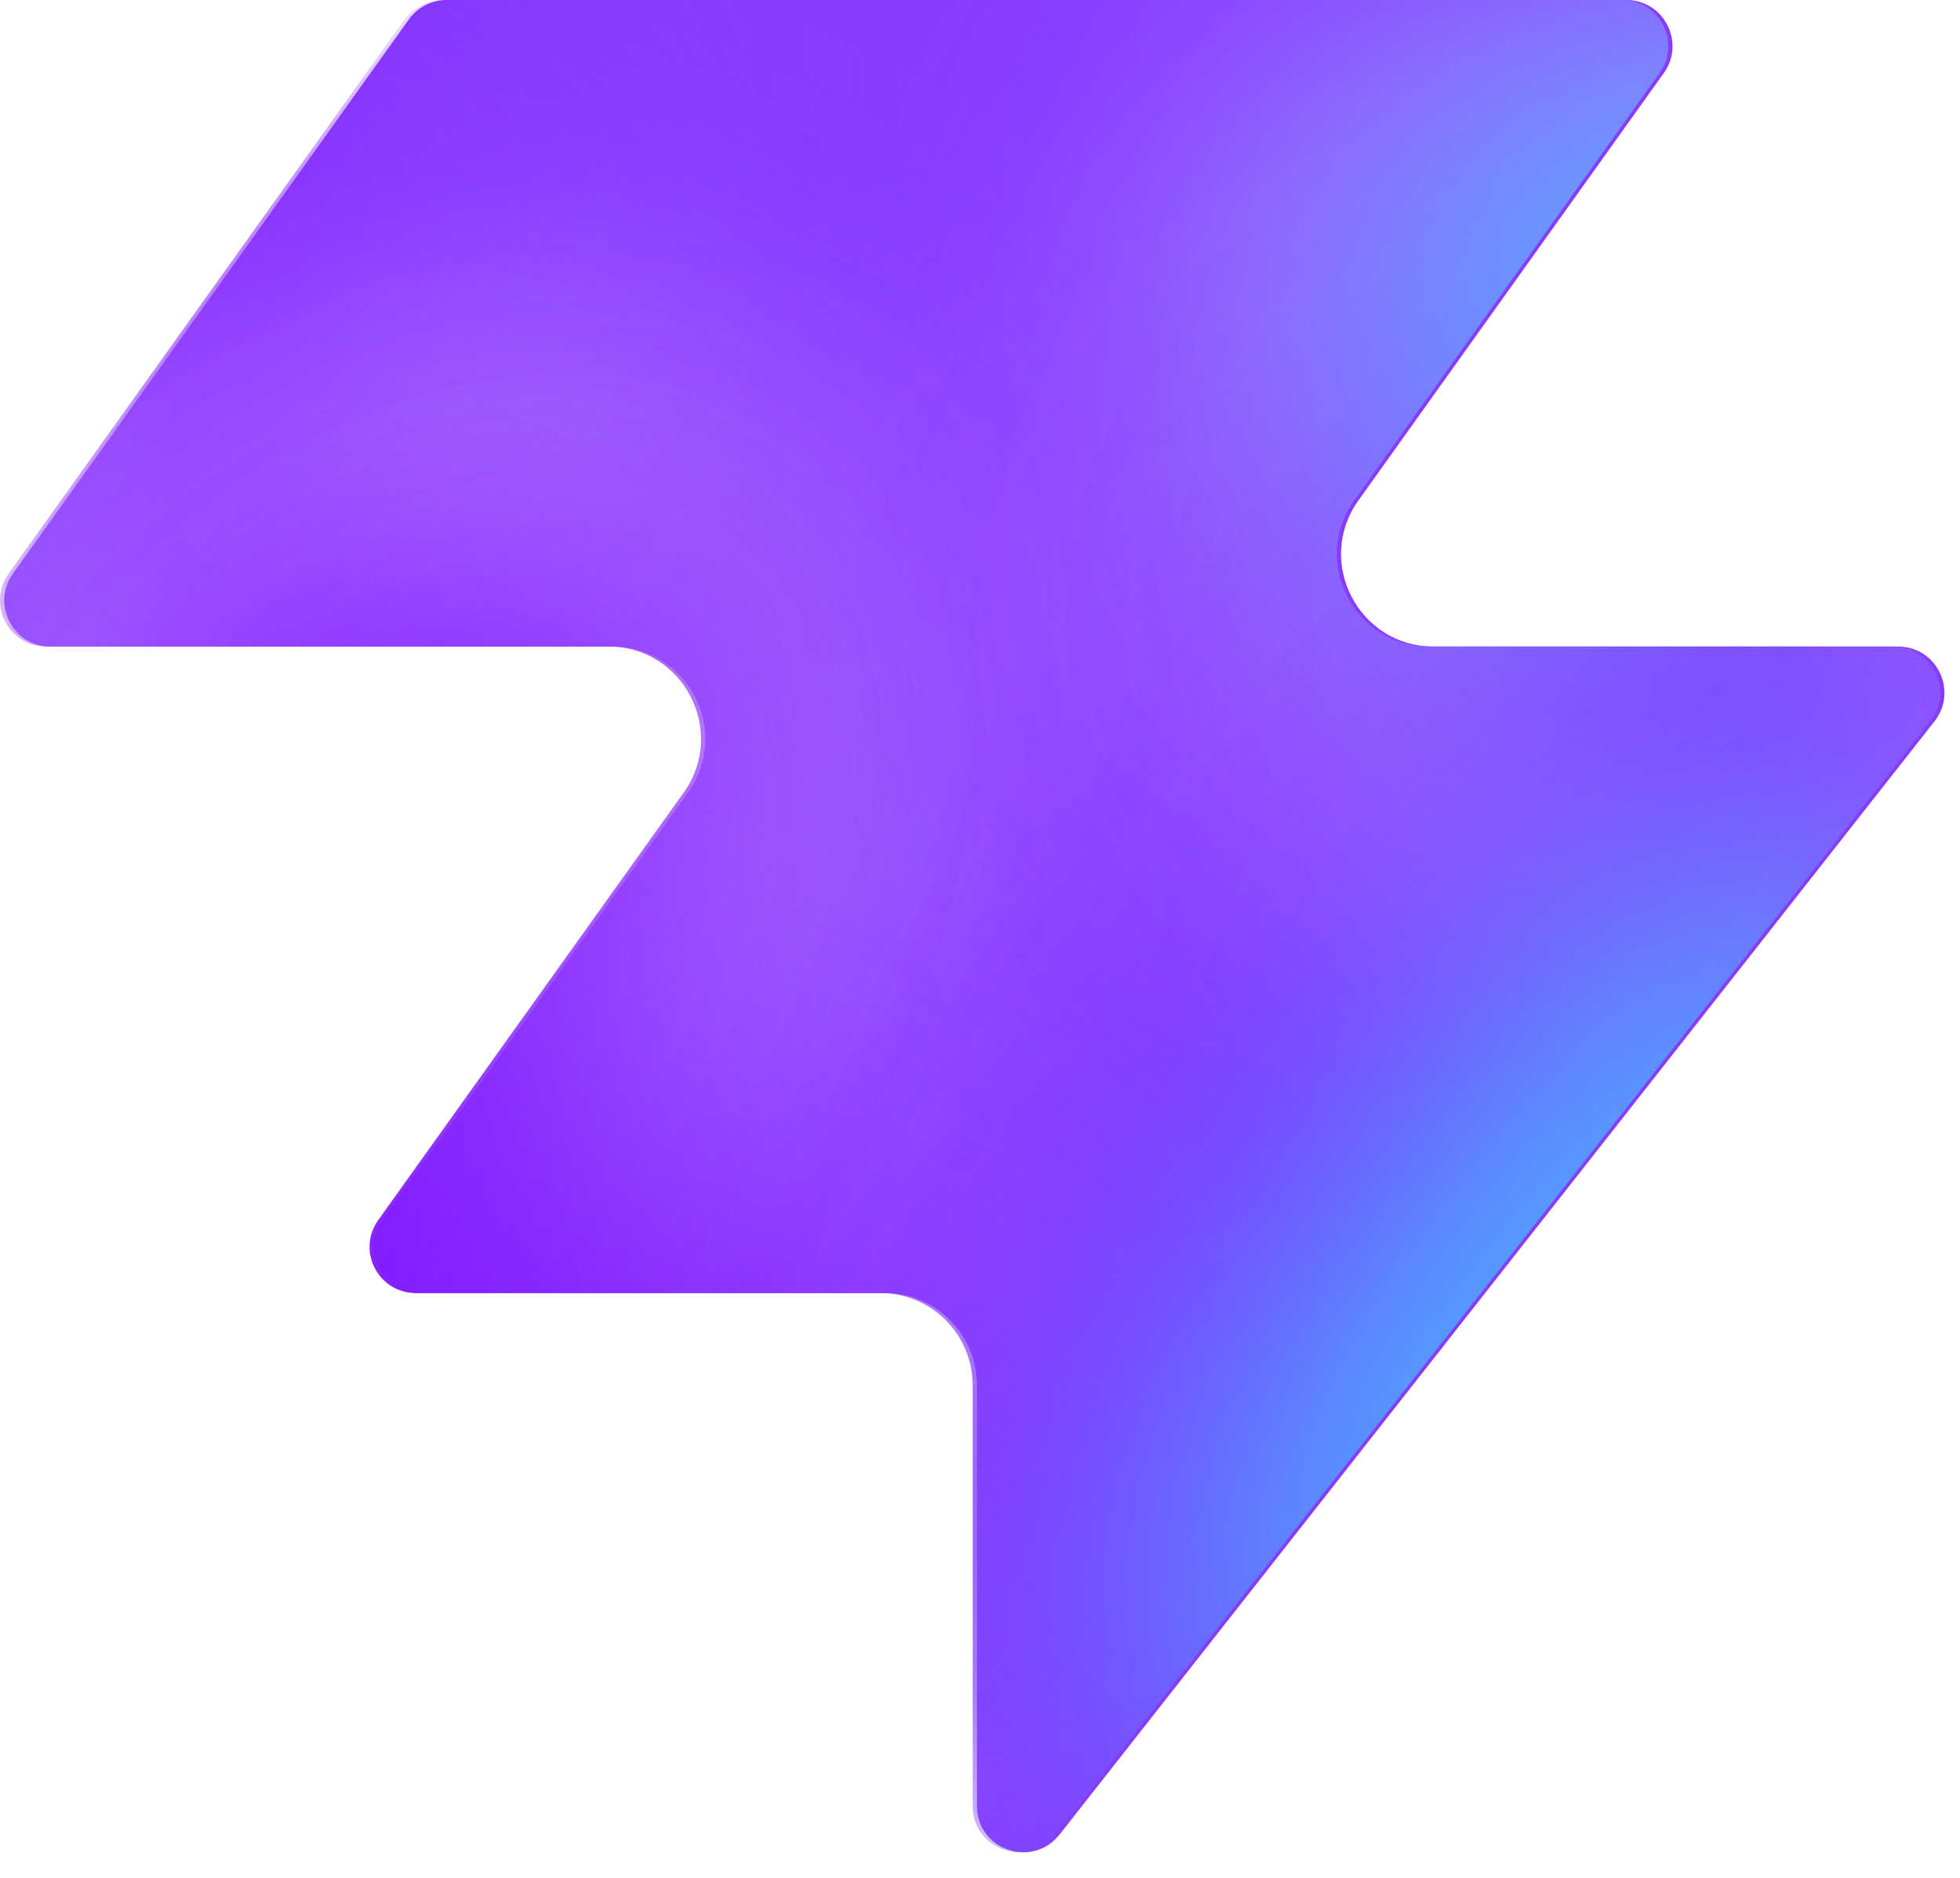
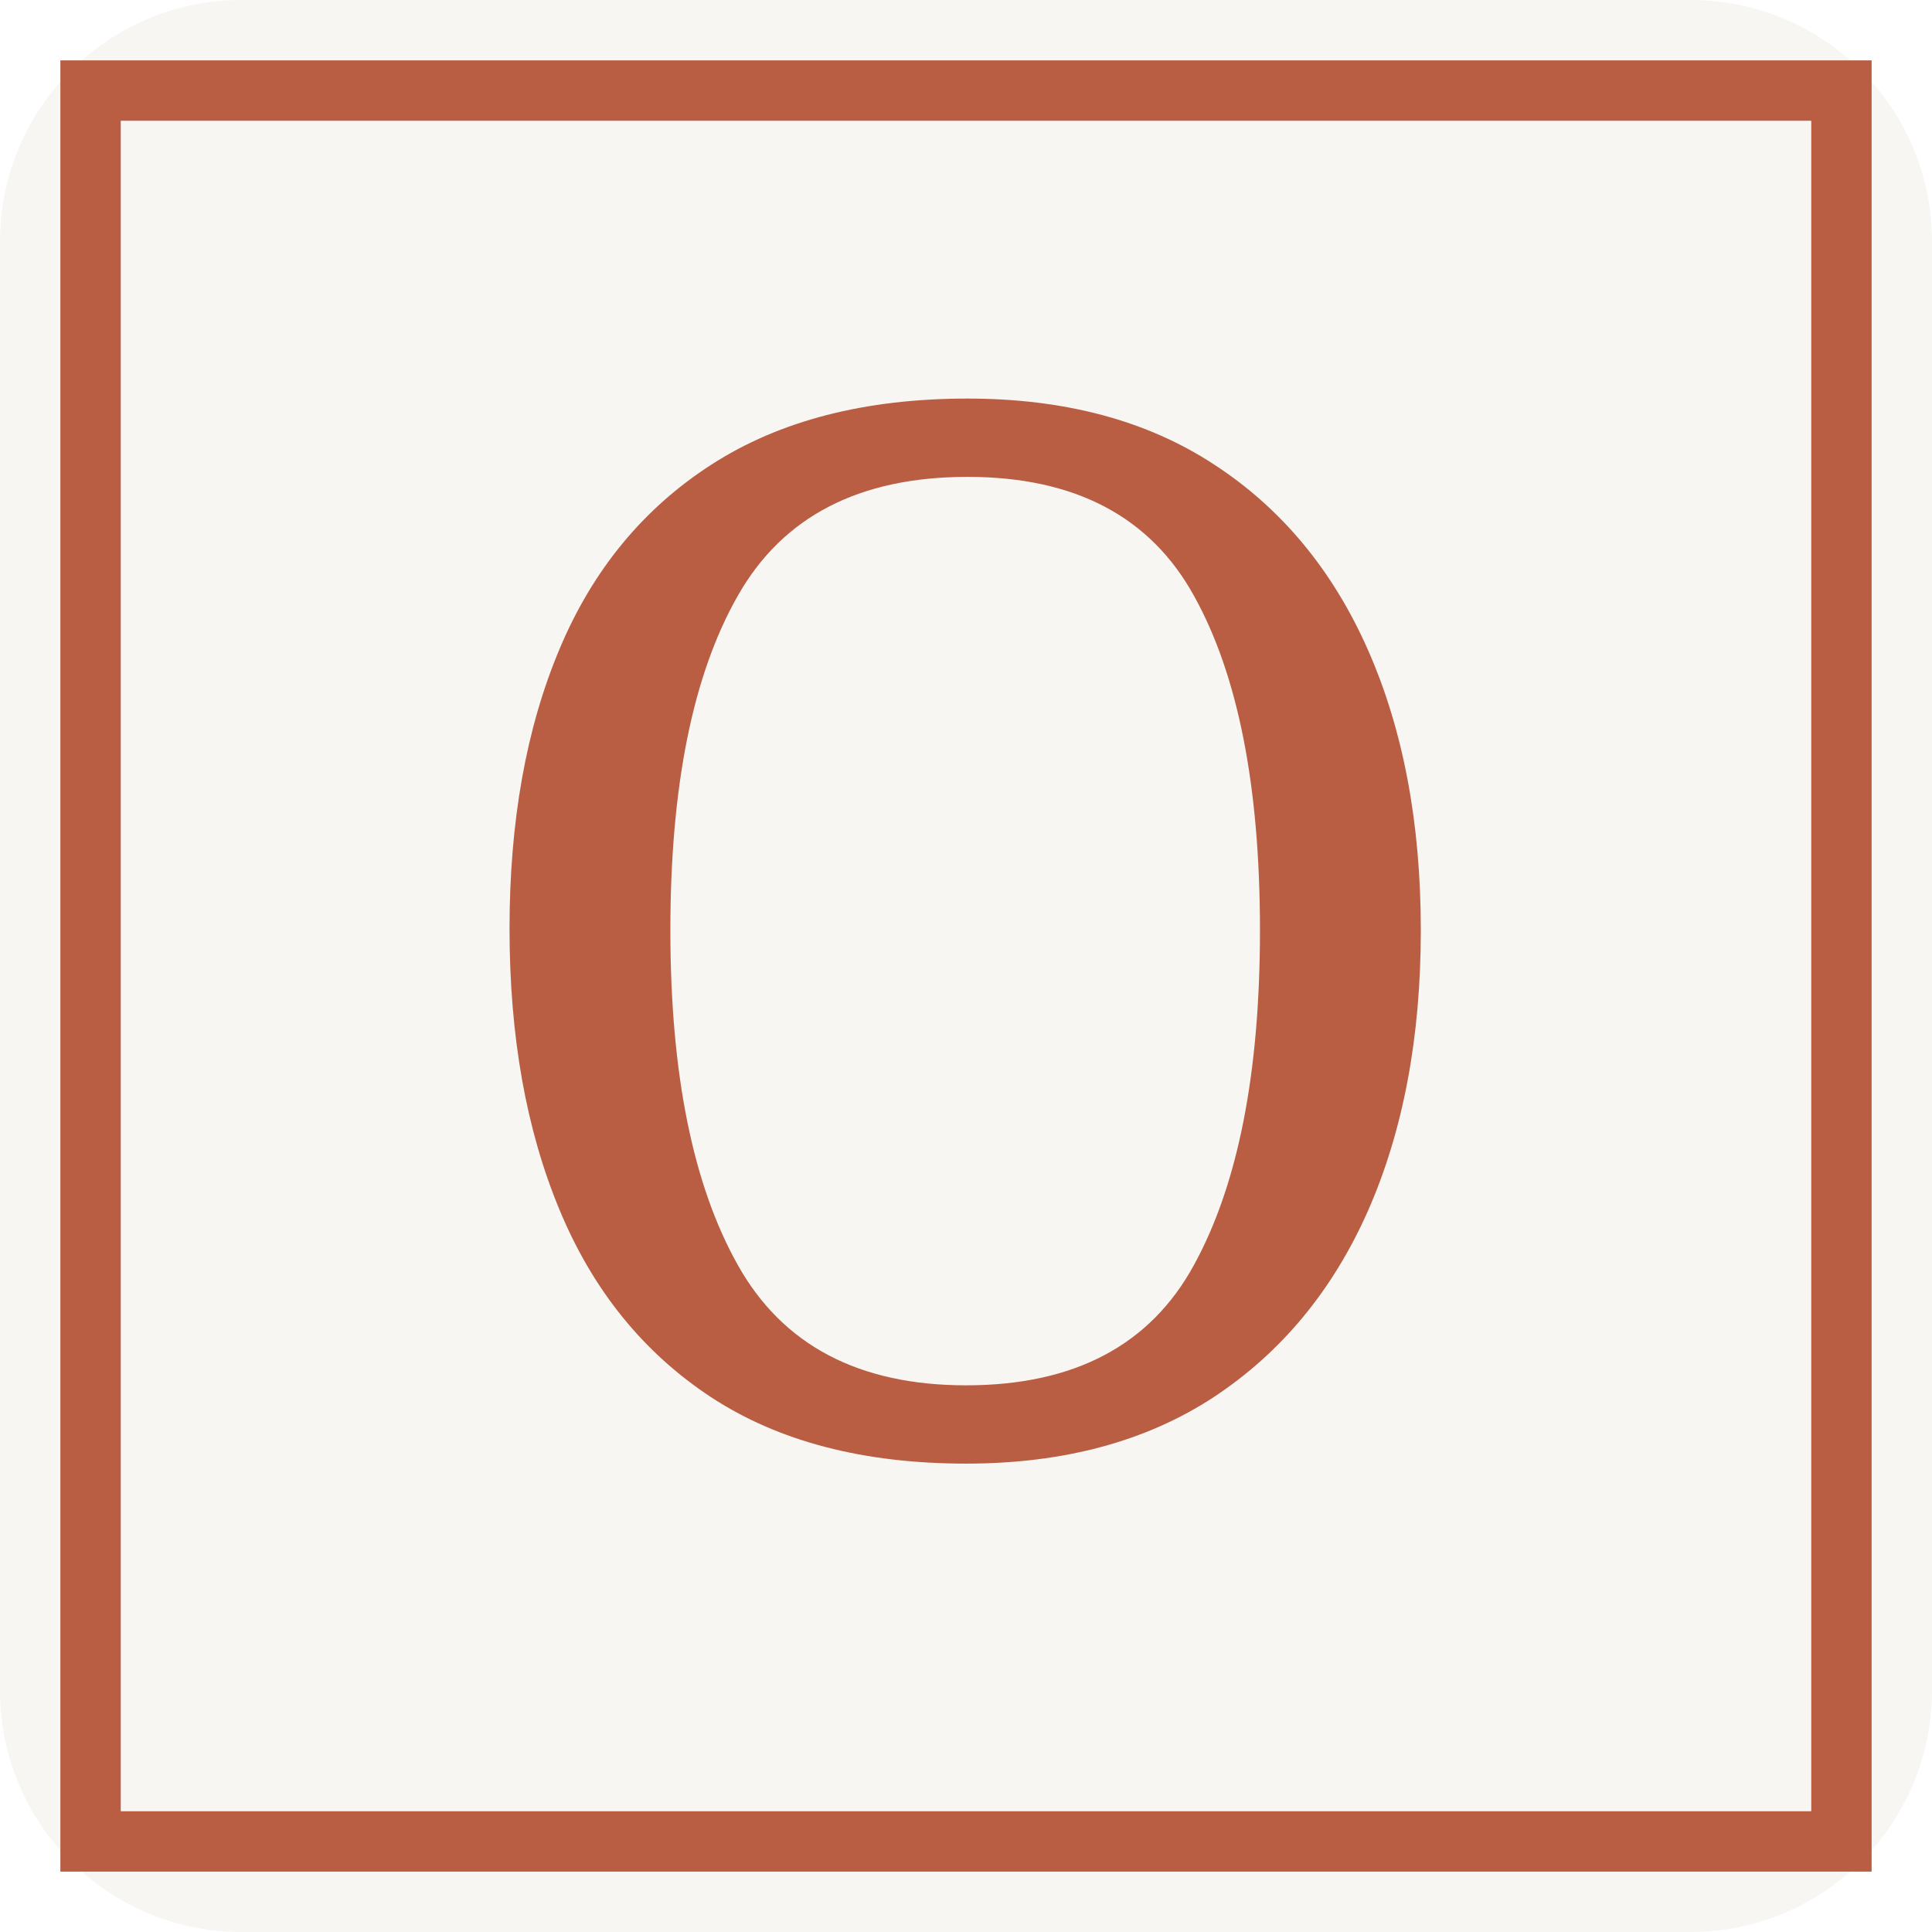
- <svg xmlns="http://www.w3.org/2000/svg" width="48" height="46" fill="none" viewBox="0 0 48 46">
-   <path fill="#863bff" d="M25.946 44.938c-.664.845-2.021.375-2.021-.698V33.937a2.26 2.26 0 0 0-2.262-2.262H10.287c-.92 0-1.456-1.04-.92-1.788l7.48-10.471c1.07-1.497 0-3.578-1.842-3.578H1.237c-.92 0-1.456-1.04-.92-1.788L10.013.474c.214-.297.556-.474.92-.474h28.894c.92 0 1.456 1.04.92 1.788l-7.48 10.471c-1.07 1.498 0 3.579 1.842 3.579h11.377c.943 0 1.473 1.088.89 1.83L25.947 44.94z" style="fill:#863bff;fill:color(display-p3 .525 .23 1);fill-opacity:1" />
-   <mask id="a" width="48" height="46" x="0" y="0" maskUnits="userSpaceOnUse" style="mask-type:alpha">
-     <path fill="#000" d="M25.842 44.938c-.664.844-2.021.375-2.021-.698V33.937a2.26 2.26 0 0 0-2.262-2.262H10.183c-.92 0-1.456-1.04-.92-1.788l7.48-10.471c1.07-1.498 0-3.579-1.842-3.579H1.133c-.92 0-1.456-1.04-.92-1.787L9.91.473c.214-.297.556-.474.92-.474h28.894c.92 0 1.456 1.04.92 1.788l-7.48 10.471c-1.07 1.498 0 3.578 1.842 3.578h11.377c.943 0 1.473 1.088.89 1.832L25.843 44.94z" style="fill:#000;fill-opacity:1" />
-   </mask>
-   <g mask="url(#a)">
-     <g filter="url(#b)">
-       <ellipse cx="5.508" cy="14.704" fill="#ede6ff" rx="5.508" ry="14.704" style="fill:#ede6ff;fill:color(display-p3 .927 .903 1);fill-opacity:1" transform="matrix(.00324 1 1 -.00324 -4.47 31.516)" />
-     </g>
-     <g filter="url(#c)">
-       <ellipse cx="10.399" cy="29.851" fill="#ede6ff" rx="10.399" ry="29.851" style="fill:#ede6ff;fill:color(display-p3 .927 .903 1);fill-opacity:1" transform="matrix(.00324 1 1 -.00324 -39.328 7.883)" />
-     </g>
-     <g filter="url(#d)">
-       <ellipse cx="5.508" cy="30.487" fill="#7e14ff" rx="5.508" ry="30.487" style="fill:#7e14ff;fill:color(display-p3 .492 .077 1);fill-opacity:1" transform="rotate(89.814 -25.913 -14.639)scale(1 -1)" />
-     </g>
-     <g filter="url(#e)">
-       <ellipse cx="5.508" cy="30.599" fill="#7e14ff" rx="5.508" ry="30.599" style="fill:#7e14ff;fill:color(display-p3 .492 .077 1);fill-opacity:1" transform="rotate(89.814 -32.644 -3.334)scale(1 -1)" />
-     </g>
-     <g filter="url(#f)">
-       <ellipse cx="5.508" cy="30.599" fill="#7e14ff" rx="5.508" ry="30.599" style="fill:#7e14ff;fill:color(display-p3 .492 .077 1);fill-opacity:1" transform="matrix(.00324 1 1 -.00324 -34.34 30.47)" />
-     </g>
-     <g filter="url(#g)">
-       <ellipse cx="14.072" cy="22.078" fill="#ede6ff" rx="14.072" ry="22.078" style="fill:#ede6ff;fill:color(display-p3 .927 .903 1);fill-opacity:1" transform="rotate(93.35 24.506 48.493)scale(-1 1)" />
-     </g>
-     <g filter="url(#h)">
-       <ellipse cx="3.47" cy="21.501" fill="#7e14ff" rx="3.47" ry="21.501" style="fill:#7e14ff;fill:color(display-p3 .492 .077 1);fill-opacity:1" transform="rotate(89.009 28.708 47.59)scale(-1 1)" />
-     </g>
-     <g filter="url(#i)">
-       <ellipse cx="3.47" cy="21.501" fill="#7e14ff" rx="3.47" ry="21.501" style="fill:#7e14ff;fill:color(display-p3 .492 .077 1);fill-opacity:1" transform="rotate(89.009 28.708 47.59)scale(-1 1)" />
-     </g>
-     <g filter="url(#j)">
-       <ellipse cx=".387" cy="8.972" fill="#7e14ff" rx="4.407" ry="29.108" style="fill:#7e14ff;fill:color(display-p3 .492 .077 1);fill-opacity:1" transform="rotate(39.51 .387 8.972)" />
-     </g>
-     <g filter="url(#k)">
-       <ellipse cx="47.523" cy="-6.092" fill="#7e14ff" rx="4.407" ry="29.108" style="fill:#7e14ff;fill:color(display-p3 .492 .077 1);fill-opacity:1" transform="rotate(37.892 47.523 -6.092)" />
-     </g>
-     <g filter="url(#l)">
-       <ellipse cx="41.412" cy="6.333" fill="#47bfff" rx="5.971" ry="9.665" style="fill:#47bfff;fill:color(display-p3 .28 .748 1);fill-opacity:1" transform="rotate(37.892 41.412 6.333)" />
-     </g>
-     <g filter="url(#m)">
-       <ellipse cx="-1.879" cy="38.332" fill="#7e14ff" rx="4.407" ry="29.108" style="fill:#7e14ff;fill:color(display-p3 .492 .077 1);fill-opacity:1" transform="rotate(37.892 -1.88 38.332)" />
-     </g>
-     <g filter="url(#n)">
-       <ellipse cx="-1.879" cy="38.332" fill="#7e14ff" rx="4.407" ry="29.108" style="fill:#7e14ff;fill:color(display-p3 .492 .077 1);fill-opacity:1" transform="rotate(37.892 -1.88 38.332)" />
-     </g>
-     <g filter="url(#o)">
-       <ellipse cx="35.651" cy="29.907" fill="#7e14ff" rx="4.407" ry="29.108" style="fill:#7e14ff;fill:color(display-p3 .492 .077 1);fill-opacity:1" transform="rotate(37.892 35.651 29.907)" />
-     </g>
-     <g filter="url(#p)">
-       <ellipse cx="38.418" cy="32.4" fill="#47bfff" rx="5.971" ry="15.297" style="fill:#47bfff;fill:color(display-p3 .28 .748 1);fill-opacity:1" transform="rotate(37.892 38.418 32.4)" />
-     </g>
-   </g>
-   <defs>
-     <filter id="b" width="60.045" height="41.654" x="-19.77" y="16.149" color-interpolation-filters="sRGB" filterUnits="userSpaceOnUse">
-       <feFlood flood-opacity="0" result="BackgroundImageFix" />
-       <feBlend in="SourceGraphic" in2="BackgroundImageFix" result="shape" />
-       <feGaussianBlur result="effect1_foregroundBlur_2002_17158" stdDeviation="7.659" />
-     </filter>
-     <filter id="c" width="90.34" height="51.437" x="-54.613" y="-7.533" color-interpolation-filters="sRGB" filterUnits="userSpaceOnUse">
-       <feFlood flood-opacity="0" result="BackgroundImageFix" />
-       <feBlend in="SourceGraphic" in2="BackgroundImageFix" result="shape" />
-       <feGaussianBlur result="effect1_foregroundBlur_2002_17158" stdDeviation="7.659" />
-     </filter>
-     <filter id="d" width="79.355" height="29.4" x="-49.64" y="2.03" color-interpolation-filters="sRGB" filterUnits="userSpaceOnUse">
-       <feFlood flood-opacity="0" result="BackgroundImageFix" />
-       <feBlend in="SourceGraphic" in2="BackgroundImageFix" result="shape" />
-       <feGaussianBlur result="effect1_foregroundBlur_2002_17158" stdDeviation="4.596" />
-     </filter>
-     <filter id="e" width="79.579" height="29.4" x="-45.045" y="20.029" color-interpolation-filters="sRGB" filterUnits="userSpaceOnUse">
-       <feFlood flood-opacity="0" result="BackgroundImageFix" />
-       <feBlend in="SourceGraphic" in2="BackgroundImageFix" result="shape" />
-       <feGaussianBlur result="effect1_foregroundBlur_2002_17158" stdDeviation="4.596" />
-     </filter>
-     <filter id="f" width="79.579" height="29.4" x="-43.513" y="21.178" color-interpolation-filters="sRGB" filterUnits="userSpaceOnUse">
-       <feFlood flood-opacity="0" result="BackgroundImageFix" />
-       <feBlend in="SourceGraphic" in2="BackgroundImageFix" result="shape" />
-       <feGaussianBlur result="effect1_foregroundBlur_2002_17158" stdDeviation="4.596" />
-     </filter>
-     <filter id="g" width="74.749" height="58.852" x="15.756" y="-17.901" color-interpolation-filters="sRGB" filterUnits="userSpaceOnUse">
-       <feFlood flood-opacity="0" result="BackgroundImageFix" />
-       <feBlend in="SourceGraphic" in2="BackgroundImageFix" result="shape" />
-       <feGaussianBlur result="effect1_foregroundBlur_2002_17158" stdDeviation="7.659" />
-     </filter>
-     <filter id="h" width="61.377" height="25.362" x="23.548" y="2.284" color-interpolation-filters="sRGB" filterUnits="userSpaceOnUse">
-       <feFlood flood-opacity="0" result="BackgroundImageFix" />
-       <feBlend in="SourceGraphic" in2="BackgroundImageFix" result="shape" />
-       <feGaussianBlur result="effect1_foregroundBlur_2002_17158" stdDeviation="4.596" />
-     </filter>
-     <filter id="i" width="61.377" height="25.362" x="23.548" y="2.284" color-interpolation-filters="sRGB" filterUnits="userSpaceOnUse">
-       <feFlood flood-opacity="0" result="BackgroundImageFix" />
-       <feBlend in="SourceGraphic" in2="BackgroundImageFix" result="shape" />
-       <feGaussianBlur result="effect1_foregroundBlur_2002_17158" stdDeviation="4.596" />
-     </filter>
-     <filter id="j" width="56.045" height="63.649" x="-27.636" y="-22.853" color-interpolation-filters="sRGB" filterUnits="userSpaceOnUse">
-       <feFlood flood-opacity="0" result="BackgroundImageFix" />
-       <feBlend in="SourceGraphic" in2="BackgroundImageFix" result="shape" />
-       <feGaussianBlur result="effect1_foregroundBlur_2002_17158" stdDeviation="4.596" />
-     </filter>
-     <filter id="k" width="54.814" height="64.646" x="20.116" y="-38.415" color-interpolation-filters="sRGB" filterUnits="userSpaceOnUse">
-       <feFlood flood-opacity="0" result="BackgroundImageFix" />
-       <feBlend in="SourceGraphic" in2="BackgroundImageFix" result="shape" />
-       <feGaussianBlur result="effect1_foregroundBlur_2002_17158" stdDeviation="4.596" />
-     </filter>
-     <filter id="l" width="33.541" height="35.313" x="24.641" y="-11.323" color-interpolation-filters="sRGB" filterUnits="userSpaceOnUse">
-       <feFlood flood-opacity="0" result="BackgroundImageFix" />
-       <feBlend in="SourceGraphic" in2="BackgroundImageFix" result="shape" />
-       <feGaussianBlur result="effect1_foregroundBlur_2002_17158" stdDeviation="4.596" />
-     </filter>
-     <filter id="m" width="54.814" height="64.646" x="-29.286" y="6.009" color-interpolation-filters="sRGB" filterUnits="userSpaceOnUse">
-       <feFlood flood-opacity="0" result="BackgroundImageFix" />
-       <feBlend in="SourceGraphic" in2="BackgroundImageFix" result="shape" />
-       <feGaussianBlur result="effect1_foregroundBlur_2002_17158" stdDeviation="4.596" />
-     </filter>
-     <filter id="n" width="54.814" height="64.646" x="-29.286" y="6.009" color-interpolation-filters="sRGB" filterUnits="userSpaceOnUse">
-       <feFlood flood-opacity="0" result="BackgroundImageFix" />
-       <feBlend in="SourceGraphic" in2="BackgroundImageFix" result="shape" />
-       <feGaussianBlur result="effect1_foregroundBlur_2002_17158" stdDeviation="4.596" />
-     </filter>
-     <filter id="o" width="54.814" height="64.646" x="8.244" y="-2.416" color-interpolation-filters="sRGB" filterUnits="userSpaceOnUse">
-       <feFlood flood-opacity="0" result="BackgroundImageFix" />
-       <feBlend in="SourceGraphic" in2="BackgroundImageFix" result="shape" />
-       <feGaussianBlur result="effect1_foregroundBlur_2002_17158" stdDeviation="4.596" />
-     </filter>
-     <filter id="p" width="39.409" height="43.623" x="18.713" y="10.588" color-interpolation-filters="sRGB" filterUnits="userSpaceOnUse">
-       <feFlood flood-opacity="0" result="BackgroundImageFix" />
-       <feBlend in="SourceGraphic" in2="BackgroundImageFix" result="shape" />
-       <feGaussianBlur result="effect1_foregroundBlur_2002_17158" stdDeviation="4.596" />
-     </filter>
-   </defs>
+ <svg xmlns="http://www.w3.org/2000/svg" viewBox="0 0 64 64">
+   <rect width="64" height="64" rx="8" fill="#f7f6f2" />
+   <rect x="3" y="3" width="58" height="58" fill="none" stroke="#b95e43" stroke-width="2" />
+   <text x="32" y="48" fill="#b95e43" font-family="Georgia,serif" font-size="48" text-anchor="middle">О</text>
</svg>
